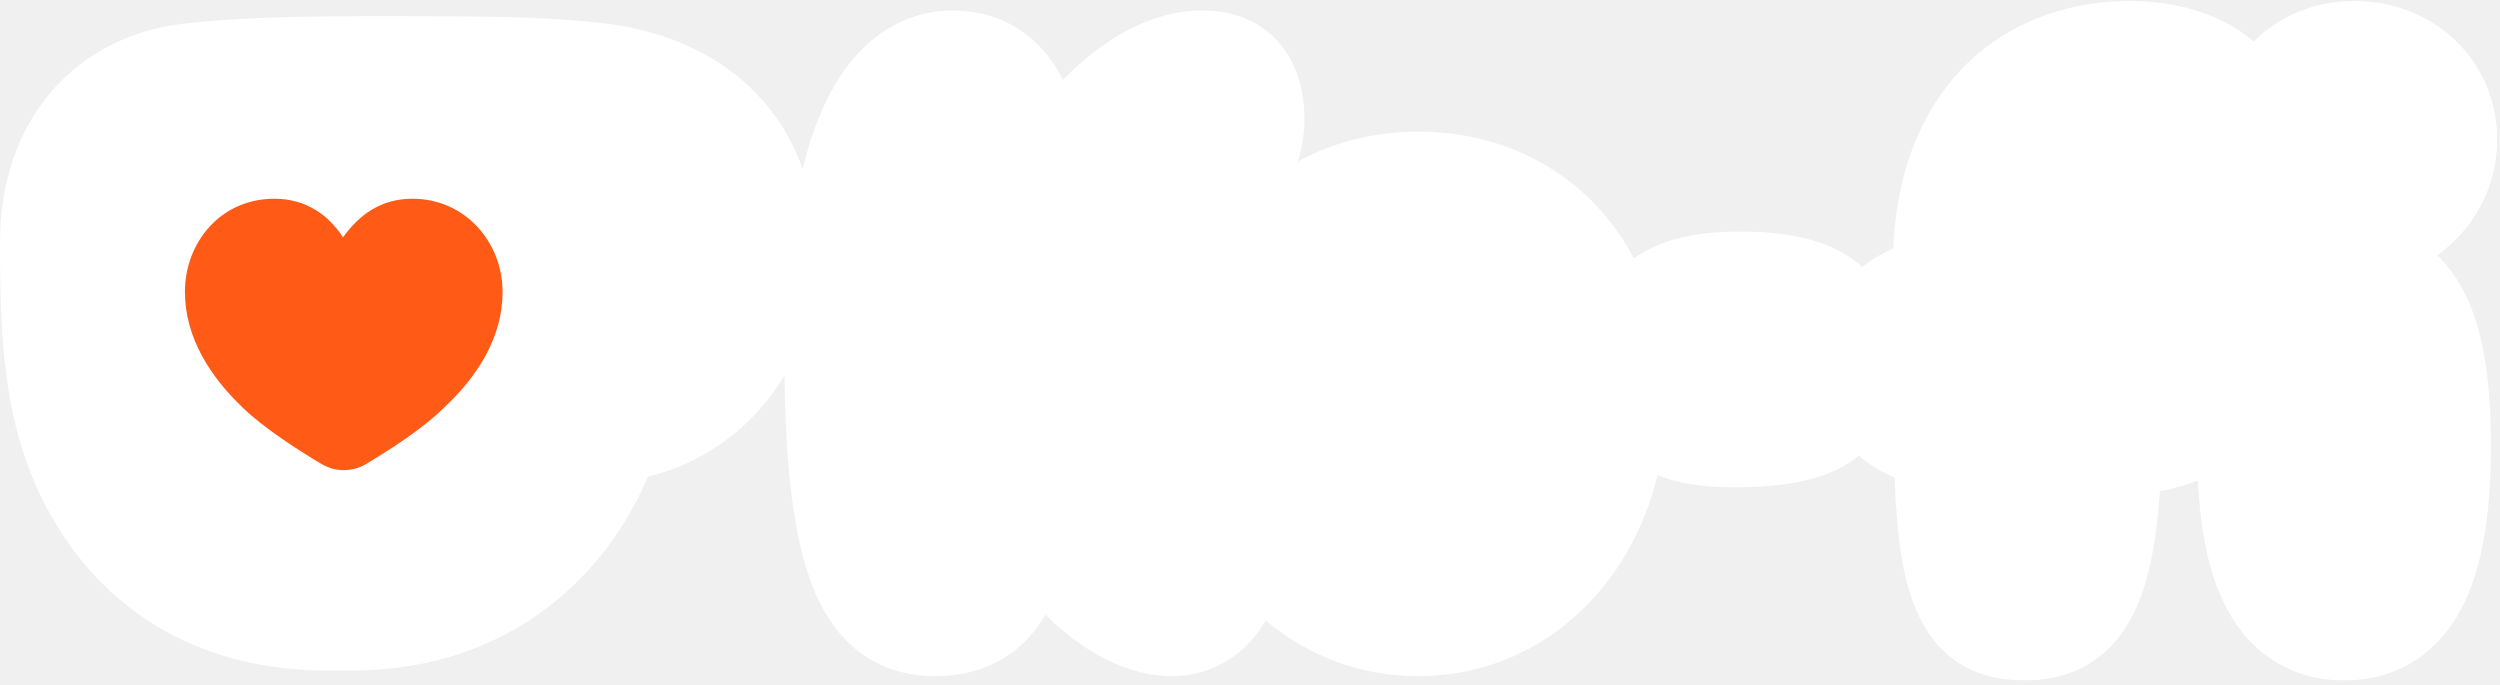
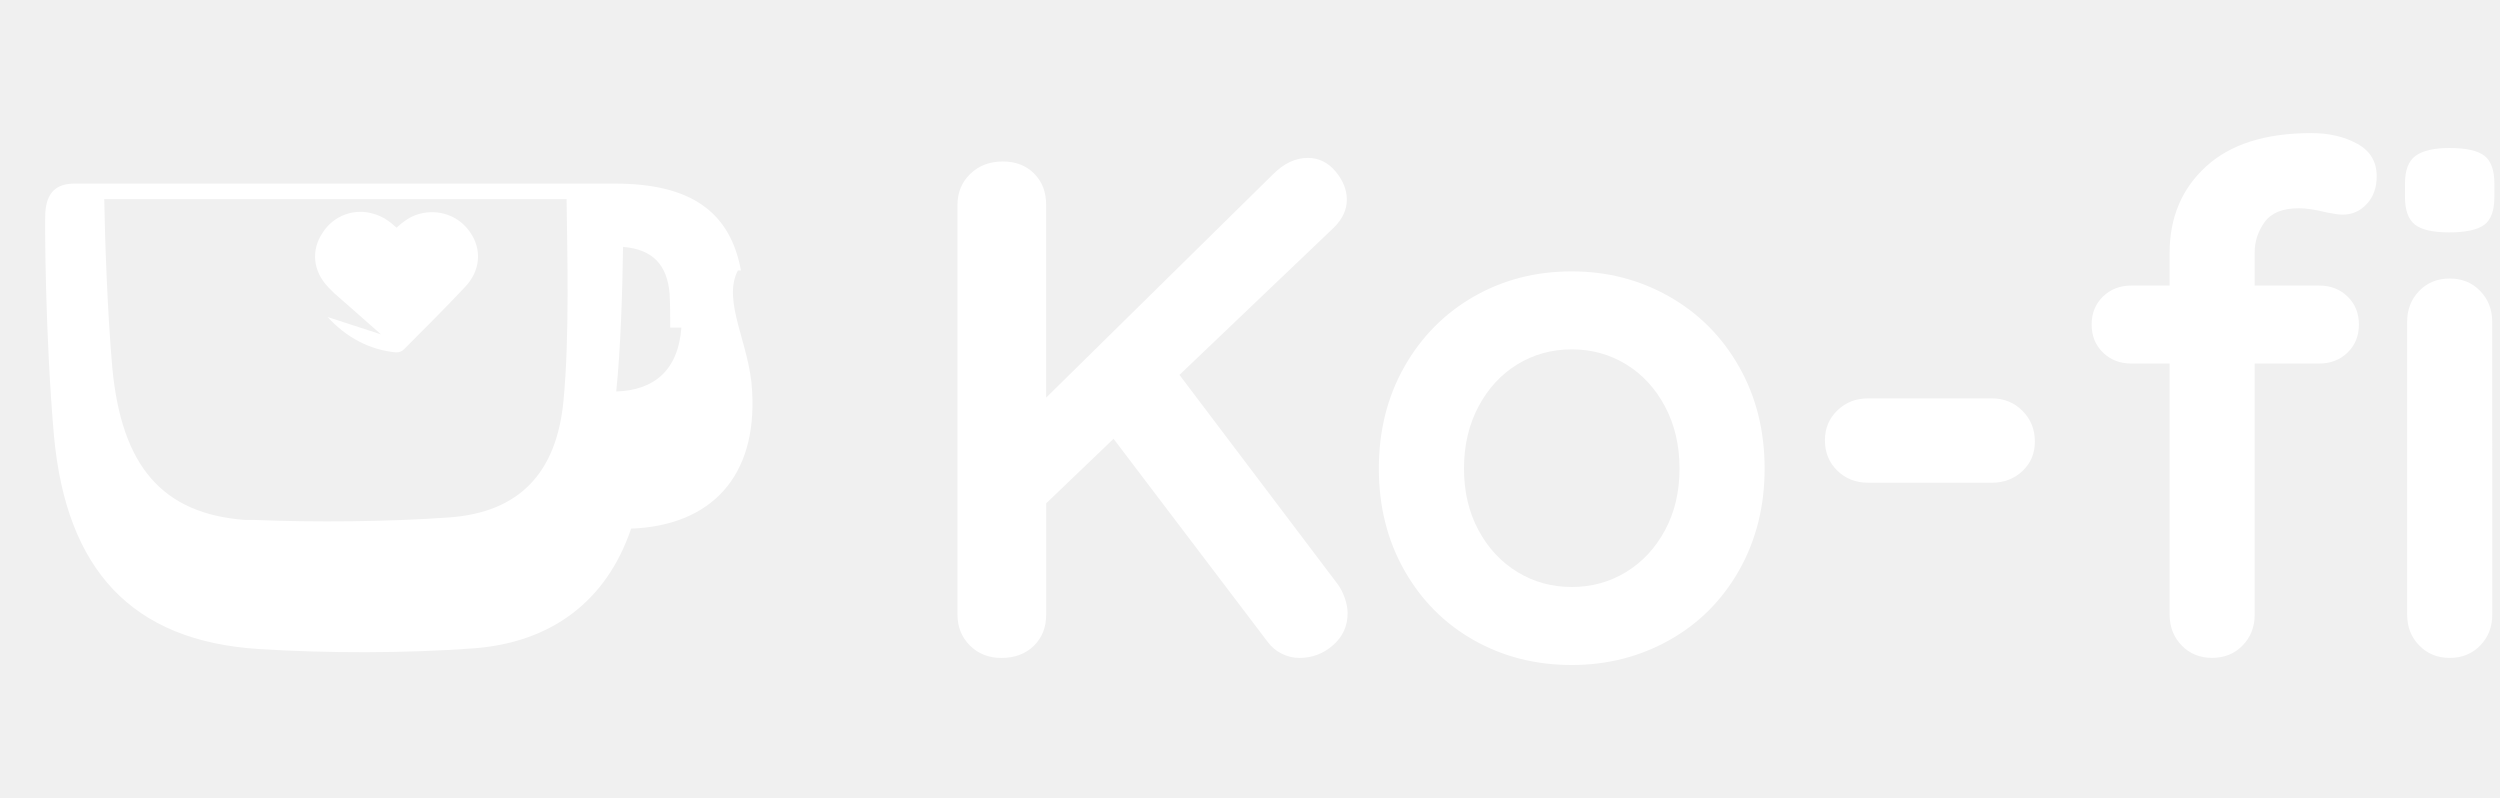
- <svg xmlns="http://www.w3.org/2000/svg" width="738" height="202" viewBox="0 0 738 202" fill="none">
-   <g clip-path="url(#clip0_1_194)">
-     <mask id="mask0_1_194" style="mask-type:luminance" maskUnits="userSpaceOnUse" x="-1" y="0" width="739" height="201">
-       <path d="M737.178 0.3H-0.006V200.865H737.178V0.3Z" fill="white" />
-     </mask>
-     <g mask="url(#mask0_1_194)">
-       <path d="M345.948 199.597C333.351 199.597 320.101 192.881 308.601 181.463C308.164 182.224 307.701 182.96 307.225 183.671C302.379 190.933 293.043 199.597 276.038 199.597C264.399 199.597 248.713 195.081 240.055 173.567C234.251 159.149 231.549 137.051 231.549 104.018C231.549 75.038 234.892 51.931 241.482 35.345C245.294 25.742 250.299 18.143 256.35 12.758C263.454 6.441 272.112 3.098 281.378 3.098C293.607 3.098 304.098 8.616 310.917 18.638C311.957 20.173 312.908 21.803 313.764 23.528C327.326 9.942 341.121 3.092 354.999 3.092C373.279 3.092 385.084 15.72 385.084 35.269C385.084 46.305 379.97 59.117 369.879 73.338C364.063 81.533 356.826 89.924 348.593 98.024C363.72 120.871 377.649 149.261 377.649 167.179C377.649 175.844 374.402 183.963 368.496 190.039C362.515 196.198 354.504 199.591 345.935 199.591L345.948 199.597Z" fill="white" />
-       <path d="M369.867 35.269C369.867 25.977 366.15 18.315 355.006 18.315C342.929 18.315 325.049 26.91 303.217 62.207C303.914 58.027 304.143 54.076 304.143 50.365C304.143 31.318 296.246 18.315 281.385 18.315C258.855 18.315 246.779 50.131 246.779 104.013C246.779 167.187 256.762 184.369 276.044 184.369C292.301 184.369 300.66 173.218 301.593 144.657C313.207 169.971 332.019 184.369 345.954 184.369C355.012 184.369 362.446 176.935 362.446 167.18C362.446 152.782 347.813 121.893 328.537 95.881C350.604 76.605 369.879 51.754 369.879 35.263L369.867 35.269Z" fill="white" />
-       <path d="M695.015 83.124C672.151 83.124 653.549 64.241 653.549 41.027C653.549 29.921 657.78 19.633 665.451 12.059C673.142 4.473 683.639 0.3 695.015 0.3C706.396 0.3 717.069 4.442 724.879 11.958C732.811 19.595 737.177 29.997 737.177 41.255C737.177 64.343 718.264 83.124 695.015 83.124Z" fill="white" />
-       <path d="M695.016 67.902C709.879 67.902 721.954 55.831 721.954 41.256C721.954 26.68 710.578 15.523 695.016 15.523C679.458 15.523 668.769 26.68 668.769 41.028C668.769 55.375 680.384 67.902 695.016 67.902Z" fill="white" />
-       <path d="M691.999 200.862C677.025 200.862 664.762 193.416 657.486 179.906C651.558 168.888 648.67 153.627 648.67 133.261C648.67 112.894 651.569 97.659 657.532 86.641C664.935 72.96 677.505 65.425 692.924 65.425C708.344 65.425 719.501 72.078 726.574 84.662C732.54 95.28 735.32 110.141 735.32 131.434C735.32 152.727 732.498 168.349 726.689 179.493C719.509 193.27 707.184 200.862 691.999 200.862Z" fill="white" />
-       <path d="M692.924 80.654C672.951 80.654 663.894 98.42 663.894 133.261C663.894 168.102 673.185 185.64 691.999 185.64C710.812 185.64 720.104 168.559 720.104 131.441C720.104 94.323 711.047 80.654 692.932 80.654H692.924Z" fill="white" />
-       <path d="M597.708 200.865C582.396 200.865 571.631 193.92 565.725 180.226C561.94 171.447 559.966 159.681 559.275 140.983C554.353 138.896 550.275 136.194 546.95 132.826C540.627 126.42 537.424 118.06 537.424 107.981C537.424 97.281 540.496 88.515 546.551 81.931C549.838 78.361 553.923 75.5 558.887 73.312C559.77 51.791 566.578 33.701 578.711 20.787C591.124 7.575 608.831 0.3 628.597 0.3C642.753 0.3 655.044 4.105 664.139 11.298C673.8 18.941 679.121 29.743 679.121 41.712C679.121 57.582 670.782 70.191 657.317 76.623C665.706 82.084 672.152 91.046 672.152 105.932C672.152 119.328 667.514 129.61 658.369 136.505C653.047 140.513 646.405 143.272 637.616 145.036C636.468 161.248 634.019 172.57 629.96 180.885C623.567 193.958 612.418 200.865 597.708 200.865Z" fill="white" />
-       <path d="M663.892 41.712C663.892 27.365 651.118 15.523 628.588 15.523C597.934 15.523 574.01 36.473 574.01 78.152V84.526C559.147 87.489 552.639 94.32 552.639 107.982C552.639 119.824 559.143 126.655 574.236 129.617C574.701 173.801 580.51 185.643 597.692 185.643C614.873 185.643 621.846 173.116 623.006 131.672C647.624 129.624 656.916 122.792 656.916 105.94C656.916 90.907 647.624 84.761 623.006 82.941C622.771 74.74 622.771 68.822 622.545 64.496C626.261 65.409 631.138 66.088 635.319 66.088C652.969 66.088 663.885 56.294 663.885 41.719L663.892 41.712Z" fill="white" />
-       <path d="M418.638 199.597C398.105 199.597 379.287 190.927 365.65 175.184C352.565 160.082 345.353 139.588 345.353 117.49C345.353 95.392 352.539 75.704 365.586 61.477C378.957 46.895 397.801 38.859 418.638 38.859C439.475 38.859 458.354 46.781 471.65 61.166C484.912 75.52 491.923 94.992 491.923 117.484C491.923 139.975 484.716 160.075 471.623 175.178C457.982 190.92 439.164 199.591 418.638 199.591V199.597Z" fill="white" />
-       <path d="M418.639 54.082C384.494 54.082 360.576 80.094 360.576 117.484C360.576 154.875 385.427 184.369 418.639 184.369C451.85 184.369 476.7 155.573 476.7 117.484C476.7 79.396 452.78 54.082 418.639 54.082ZM416.089 131.654C408.89 131.654 403.55 125.153 403.55 117.256C403.55 110.057 408.89 104.247 416.089 104.247C423.288 104.247 428.399 110.05 428.399 117.256C428.399 125.153 423.058 131.654 416.089 131.654Z" fill="white" />
-       <path d="M511.712 143.855C498.455 143.855 488.921 141.363 481.703 136.009C472.868 129.451 468.384 119.309 468.384 105.875C468.384 90.138 475.456 81.461 481.388 76.952C489.094 71.091 499.395 68.357 513.797 68.357C528.203 68.357 538.846 70.894 546.621 76.337C553.106 80.878 560.839 89.808 560.839 106.573C560.839 123.337 552.63 132.337 545.742 136.669C537.844 141.642 527.347 143.855 511.705 143.855H511.712Z" fill="white" />
-       <path d="M513.797 83.581C492.2 83.581 483.607 90.78 483.607 105.876C483.607 123.293 493.363 128.634 511.712 128.634C535.632 128.634 545.619 123.059 545.619 106.568C545.619 90.076 535.636 83.575 513.805 83.575L513.797 83.581Z" fill="white" />
-       <path d="M96.246 197.935C61.202 197.935 32.697 182.263 15.991 153.803C1.199 128.856 -0.006 101.836 -0.006 71.644C-0.006 53.745 5.379 38.161 15.559 26.573C24.915 15.929 38.171 9.035 52.893 7.157C70.367 4.944 92.091 4.76 114.678 4.76C151.434 4.76 161.817 5.21 176.279 6.656C195.517 8.565 211.704 15.745 223.082 27.422C234.639 39.283 240.747 55.121 240.747 73.243V76.884C240.747 107.805 220.076 133.683 191.267 140.717C189.117 145.792 186.453 150.84 183.301 155.813L183.218 155.94C173.07 171.626 149.214 197.942 103.521 197.942H96.24L96.246 197.935Z" fill="white" />
-       <path d="M174.77 21.798C161.114 20.434 151.555 19.977 114.684 19.977C91.013 19.977 70.983 20.206 54.828 22.254C33.434 24.988 15.223 41.371 15.223 71.646C15.223 101.92 16.815 125.362 29.108 146.072C42.992 169.743 66.207 182.714 96.253 182.714H103.534C140.404 182.714 160.435 163.14 170.45 147.664C174.776 140.833 177.96 134.008 180.009 127.177C206.185 124.9 225.531 103.277 225.531 76.878V73.238C225.531 44.79 206.871 24.988 174.776 21.798H174.77Z" fill="white" />
-       <path d="M683.057 58.671H648.67V83.034H683.057V58.671Z" fill="white" />
-       <path d="M668.769 41.028C668.769 55.831 680.384 67.902 695.016 67.902C709.648 67.902 721.954 55.831 721.954 41.256C721.954 26.68 710.578 15.523 695.016 15.523C679.458 15.523 668.769 26.68 668.769 41.028ZM663.893 133.264C663.893 168.562 673.185 185.643 691.998 185.643C710.812 185.643 720.103 168.562 720.103 131.444C720.103 94.326 711.046 80.657 692.931 80.657C672.958 80.657 663.901 98.423 663.901 133.264M552.647 107.982C552.647 119.824 559.148 126.655 574.245 129.617C574.705 173.801 580.518 185.643 597.7 185.643C614.882 185.643 621.854 173.116 623.014 131.672C647.629 129.624 656.921 122.792 656.921 105.94C656.921 90.907 647.629 84.761 623.014 82.941C622.78 74.74 622.78 68.822 622.549 64.496C626.266 65.409 631.146 66.088 635.323 66.088C652.977 66.088 663.893 56.294 663.893 41.719C663.893 27.143 651.119 15.53 628.589 15.53C597.934 15.53 574.01 36.48 574.01 78.158V84.533C559.148 87.495 552.64 94.326 552.64 107.988M483.606 105.876C483.606 123.293 493.362 128.634 511.711 128.634C535.631 128.634 545.617 123.059 545.617 106.567C545.617 90.076 535.631 83.575 513.803 83.575C491.98 83.575 483.613 90.774 483.613 105.87M403.541 117.255C403.541 110.056 408.881 104.246 416.08 104.246C423.279 104.246 428.394 110.05 428.394 117.255C428.394 125.152 423.053 131.653 416.08 131.653C409.108 131.653 403.541 125.152 403.541 117.255ZM360.575 117.49C360.575 155.578 385.426 184.374 418.637 184.374C451.849 184.374 476.698 155.578 476.698 117.49C476.698 79.401 452.778 54.087 418.637 54.087C384.493 54.087 360.575 80.099 360.575 117.49ZM281.379 18.314C258.849 18.314 246.773 50.129 246.773 104.011C246.773 167.185 256.762 184.368 276.038 184.368C292.295 184.368 300.655 173.218 301.587 144.656C313.201 169.97 332.013 184.368 345.948 184.368C355.006 184.368 362.439 176.934 362.439 167.179C362.439 152.781 347.807 121.892 328.531 95.88C350.598 76.604 369.873 51.753 369.873 35.262C369.873 25.97 366.156 18.308 355.012 18.308C342.936 18.308 325.055 26.902 303.223 62.2C303.921 58.02 304.149 54.068 304.149 50.358C304.149 31.31 296.253 18.308 281.391 18.308" fill="#ffffff" />
-       <path d="M15.218 71.646C15.218 41.371 33.428 24.988 54.822 22.254C70.984 20.206 91.014 19.977 114.679 19.977C151.55 19.977 161.108 20.434 174.764 21.798C206.859 24.982 225.519 44.784 225.519 73.238V76.878C225.519 103.283 206.174 124.906 179.997 127.177C177.948 134.008 174.764 140.833 170.439 147.664C160.423 163.14 140.393 182.714 103.522 182.714H96.241C66.195 182.714 42.98 169.743 29.096 146.072C16.804 125.362 15.212 102.37 15.212 71.646" fill="#ffffff" />
-       <path d="M32.285 71.872C32.285 101.233 34.105 120.121 43.664 137.647C54.586 157.905 74.388 165.644 96.924 165.644H103.977C133.567 165.644 147.907 151.303 155.874 138.788C159.743 132.414 163.156 125.361 164.976 116.481L166.34 110.791H174.535C192.745 110.791 208.449 96 208.449 77.105V73.692C208.449 52.527 195.25 41.369 172.258 38.642C159.287 37.507 151.548 37.05 114.672 37.05C89.865 37.05 72.112 37.278 58.684 39.327C39.795 42.061 32.279 52.755 32.279 71.872" fill="white" />
-       <path d="M166.348 87.575C166.348 90.308 168.397 92.357 172.037 92.357C183.645 92.357 190.019 85.754 190.019 74.832C190.019 63.91 183.645 57.079 172.037 57.079C168.397 57.079 166.348 59.127 166.348 61.861V87.581V87.575Z" fill="#ffffff" />
-       <path d="M54.593 86.205C54.593 99.633 62.103 111.24 71.662 120.348C78.036 126.495 88.051 132.869 94.876 136.966C96.925 138.102 98.974 138.787 101.251 138.787C103.984 138.787 106.255 138.102 108.082 136.966C114.913 132.869 124.922 126.495 131.068 120.348C140.855 111.246 148.365 99.639 148.365 86.205C148.365 71.636 137.443 58.665 121.738 58.665C112.408 58.665 106.033 63.447 101.251 70.044C96.925 63.441 90.329 58.665 80.992 58.665C65.059 58.665 54.587 71.636 54.587 86.205" fill="#FF5A16" />
-     </g>
+ <svg xmlns="http://www.w3.org/2000/svg" viewBox="0 0 94 30" role="img" aria-label="Ko-fi" fill="#ffffff">
+   <g transform="translate(0,1) scale(1.16667)">
+     <path d="M23.88 7.86c-.35-1.9-1.63-2.8-4.06-2.8H2.4c-.6 0-.9.3-.94.94-.02.3 0 4.02.28 7.2.4 4.3 2.5 6.6 6.6 6.86 2.2.14 4.72.14 6.9-.02 2.5-.18 4.3-1.5 5.1-3.86 2.6-.1 4.06-1.7 3.9-4.42-.06-1.5-.98-2.9-.46-3.9ZM7.9 15.9c-2.66-.2-3.98-1.72-4.28-4.9-.16-1.8-.24-4.2-.26-5.44h14.9c.02 1.66.1 4.44-.1 6.5-.22 2.3-1.4 3.6-3.7 3.76-1.96.14-4.34.16-6.26.08Zm14.06-6.2c-.1 1.36-.86 2.02-2.1 2.06.14-1.34.2-3.2.22-4.66.98.08 1.42.6 1.5 1.5.02.36.02.72.02 1.1Zm-11.4-.34c.6.66 1.36 1.06 2.2 1.14.1 0 .18-.02.26-.1.66-.66 1.32-1.32 1.96-2 .5-.52.56-1.2.18-1.76-.36-.54-1.02-.78-1.66-.6-.28.08-.5.24-.72.44-.22-.2-.44-.36-.72-.44a1.44 1.44 0 0 0-1.66.6c-.38.56-.32 1.24.18 1.76.06.06.12.12.18.18l.02.02c.16.14.32.28.48.42.34.3.68.6 1.02.9Z" />
  </g>
-   <defs>
-     <clipPath id="clip0_1_194">
-       <rect width="737.184" height="200.806" fill="white" transform="translate(-0.00585938 0.299805)" />
-     </clipPath>
-   </defs>
+   <g transform="matrix(1.19783,0,0,1.19783,-19.90,-20.93)">
+     <path d="m 58.603,35.81 c 0.089,0.119 0.163,0.263 0.223,0.434 0.059,0.171 0.089,0.33 0.089,0.479 0,0.401 -0.152,0.735 -0.456,1.002 -0.304,0.267 -0.657,0.401 -1.057,0.401 -0.193,0 -0.378,-0.045 -0.557,-0.134 -0.178,-0.089 -0.327,-0.215 -0.445,-0.378 L 51.568,31.247 49.453,33.273 v 3.495 c 0,0.401 -0.13,0.727 -0.39,0.98 -0.26,0.252 -0.597,0.378 -1.013,0.378 -0.401,0 -0.731,-0.13 -0.991,-0.39 -0.26,-0.26 -0.39,-0.583 -0.39,-0.968 V 23.9 c 0,-0.386 0.134,-0.709 0.401,-0.968 0.267,-0.26 0.608,-0.39 1.024,-0.39 0.401,0 0.727,0.126 0.98,0.378 0.252,0.252 0.378,0.579 0.378,0.98 v 6.055 l 7.124,-7.013 c 0.341,-0.341 0.705,-0.512 1.091,-0.512 0.341,0 0.631,0.141 0.868,0.423 0.237,0.282 0.356,0.579 0.356,0.89 0,0.312 -0.134,0.601 -0.401,0.868 l -4.853,4.63 z m 13.402,-3.629 c 0,1.187 -0.267,2.252 -0.801,3.195 -0.534,0.942 -1.265,1.673 -2.193,2.193 -0.928,0.519 -1.948,0.779 -3.061,0.779 -1.128,0 -2.152,-0.26 -3.072,-0.779 -0.92,-0.519 -1.647,-1.25 -2.182,-2.193 -0.534,-0.942 -0.801,-2.007 -0.801,-3.195 0,-1.187 0.267,-2.252 0.801,-3.195 0.534,-0.942 1.262,-1.677 2.182,-2.204 0.92,-0.527 1.944,-0.79 3.072,-0.79 1.113,0 2.133,0.263 3.061,0.79 0.928,0.527 1.659,1.262 2.193,2.204 0.534,0.942 0.801,2.007 0.801,3.195 z m -2.671,0 c 0,-0.727 -0.152,-1.377 -0.456,-1.948 -0.304,-0.571 -0.712,-1.013 -1.224,-1.325 -0.512,-0.312 -1.08,-0.468 -1.703,-0.468 -0.623,0 -1.191,0.156 -1.703,0.468 -0.512,0.312 -0.92,0.753 -1.224,1.325 -0.304,0.571 -0.456,1.221 -0.456,1.948 0,0.727 0.152,1.373 0.456,1.937 0.304,0.564 0.712,1.002 1.224,1.313 0.512,0.312 1.08,0.468 1.703,0.468 0.623,0 1.191,-0.156 1.703,-0.468 0.512,-0.312 0.92,-0.749 1.224,-1.313 0.304,-0.564 0.456,-1.21 0.456,-1.937 z m 5.922,0.445 c -0.386,0 -0.709,-0.126 -0.968,-0.378 -0.26,-0.252 -0.39,-0.571 -0.39,-0.957 0,-0.371 0.13,-0.683 0.39,-0.935 0.26,-0.252 0.583,-0.378 0.968,-0.378 h 3.874 c 0.386,0 0.709,0.13 0.968,0.39 0.26,0.26 0.39,0.583 0.39,0.968 0,0.371 -0.13,0.679 -0.39,0.924 -0.26,0.245 -0.583,0.367 -0.968,0.367 z m 13.513,-8.615 c -0.505,0 -0.861,0.145 -1.069,0.434 -0.208,0.289 -0.312,0.605 -0.312,0.946 v 1.046 h 2.026 c 0.356,0 0.653,0.115 0.89,0.345 0.237,0.23 0.356,0.523 0.356,0.879 0,0.356 -0.119,0.649 -0.356,0.879 -0.237,0.23 -0.534,0.345 -0.89,0.345 H 87.388 v 7.881 c 0,0.386 -0.126,0.709 -0.378,0.968 -0.252,0.26 -0.571,0.39 -0.957,0.39 -0.386,0 -0.705,-0.13 -0.957,-0.39 -0.252,-0.26 -0.378,-0.583 -0.378,-0.968 v -7.881 h -1.202 c -0.356,0 -0.653,-0.115 -0.89,-0.345 -0.237,-0.23 -0.356,-0.523 -0.356,-0.879 0,-0.356 0.119,-0.649 0.356,-0.879 0.237,-0.23 0.534,-0.345 0.89,-0.345 h 1.202 v -1.024 c 0,-1.113 0.382,-2.018 1.146,-2.716 0.764,-0.698 1.866,-1.046 3.306,-1.046 0.549,0 1.028,0.111 1.436,0.334 0.408,0.223 0.612,0.564 0.612,1.024 0,0.356 -0.104,0.646 -0.312,0.868 -0.208,0.223 -0.46,0.334 -0.757,0.334 -0.074,0 -0.152,-0.007 -0.234,-0.022 -0.082,-0.015 -0.167,-0.03 -0.256,-0.045 -0.356,-0.089 -0.653,-0.134 -0.89,-0.134 z m 6.077,12.756 c 0,0.386 -0.126,0.709 -0.378,0.968 -0.252,0.26 -0.571,0.39 -0.957,0.39 -0.386,0 -0.705,-0.13 -0.957,-0.39 C 92.3,37.476 92.174,37.153 92.174,36.768 v -9.194 c 0,-0.386 0.126,-0.709 0.378,-0.968 0.252,-0.26 0.571,-0.39 0.957,-0.39 0.386,0 0.705,0.13 0.957,0.39 0.252,0.26 0.378,0.583 0.378,0.968 z M 93.487,24.768 c -0.505,0 -0.861,-0.082 -1.069,-0.245 -0.208,-0.163 -0.312,-0.453 -0.312,-0.868 v -0.423 c 0,-0.416 0.111,-0.705 0.334,-0.868 0.223,-0.163 0.579,-0.245 1.069,-0.245 0.519,0 0.883,0.082 1.091,0.245 0.208,0.163 0.312,0.453 0.312,0.868 v 0.423 c 0,0.43 -0.108,0.724 -0.323,0.879 -0.215,0.156 -0.583,0.234 -1.102,0.234 z" />
+   </g>
</svg>
